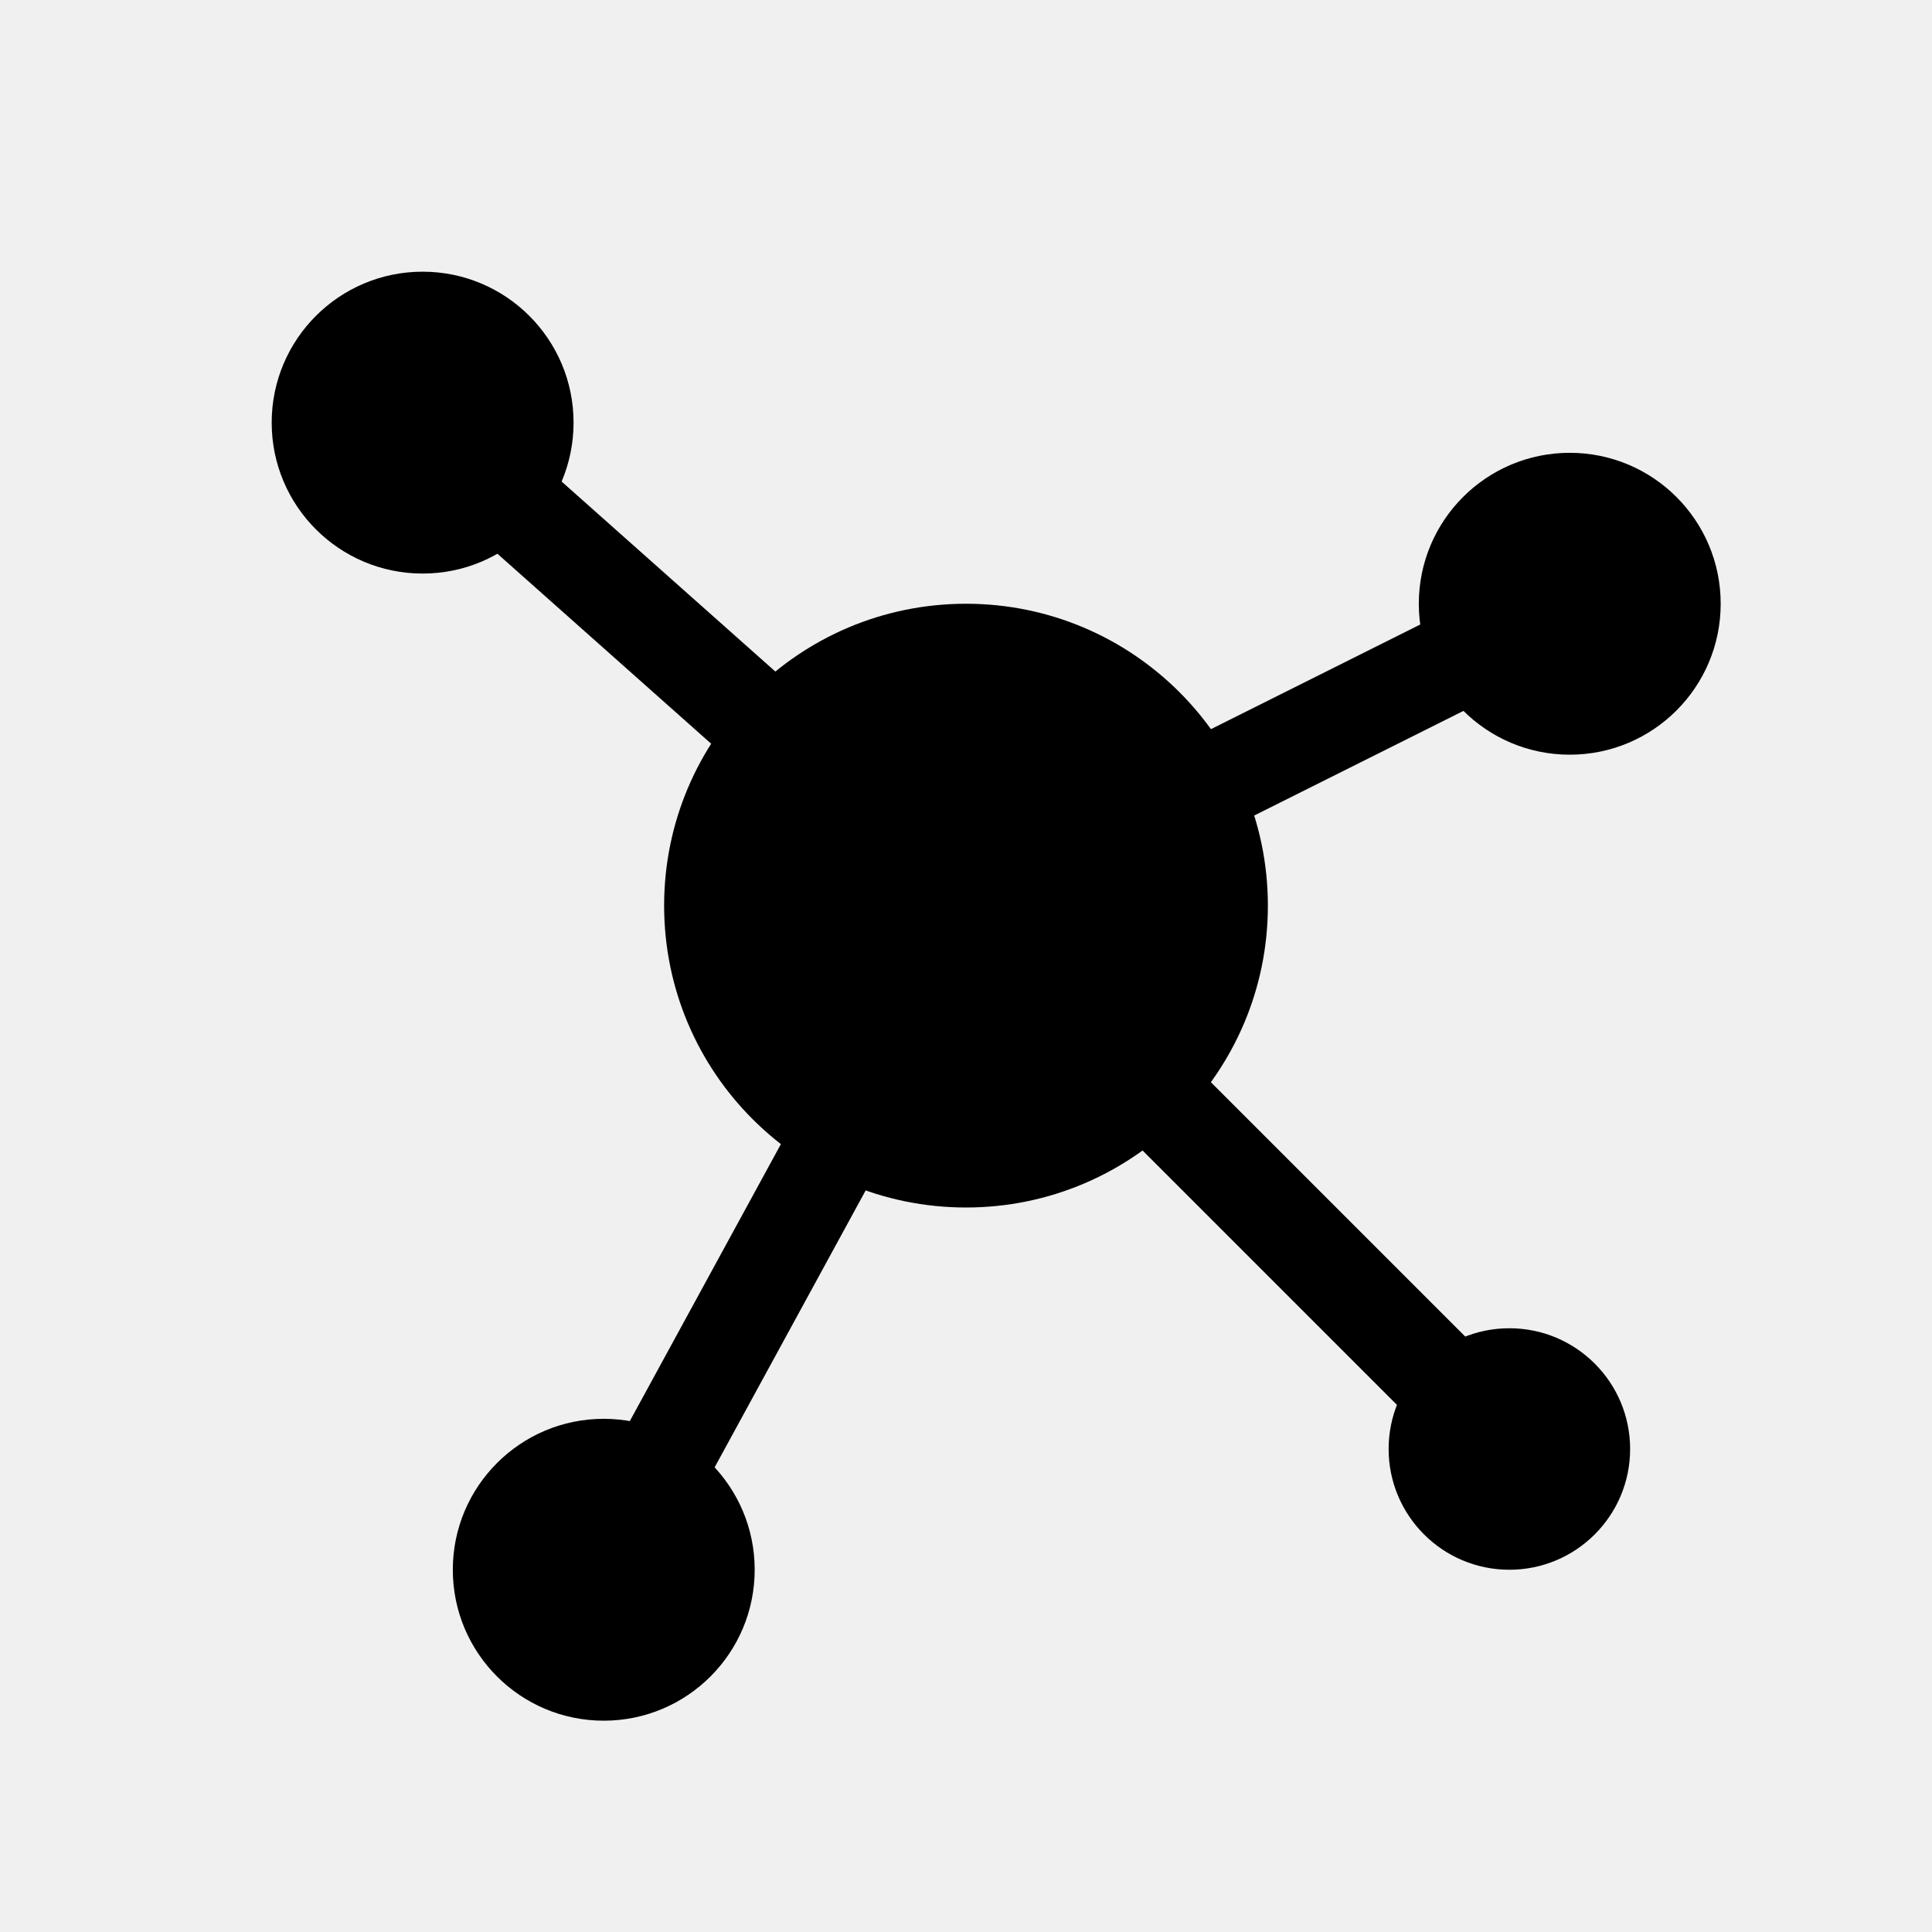
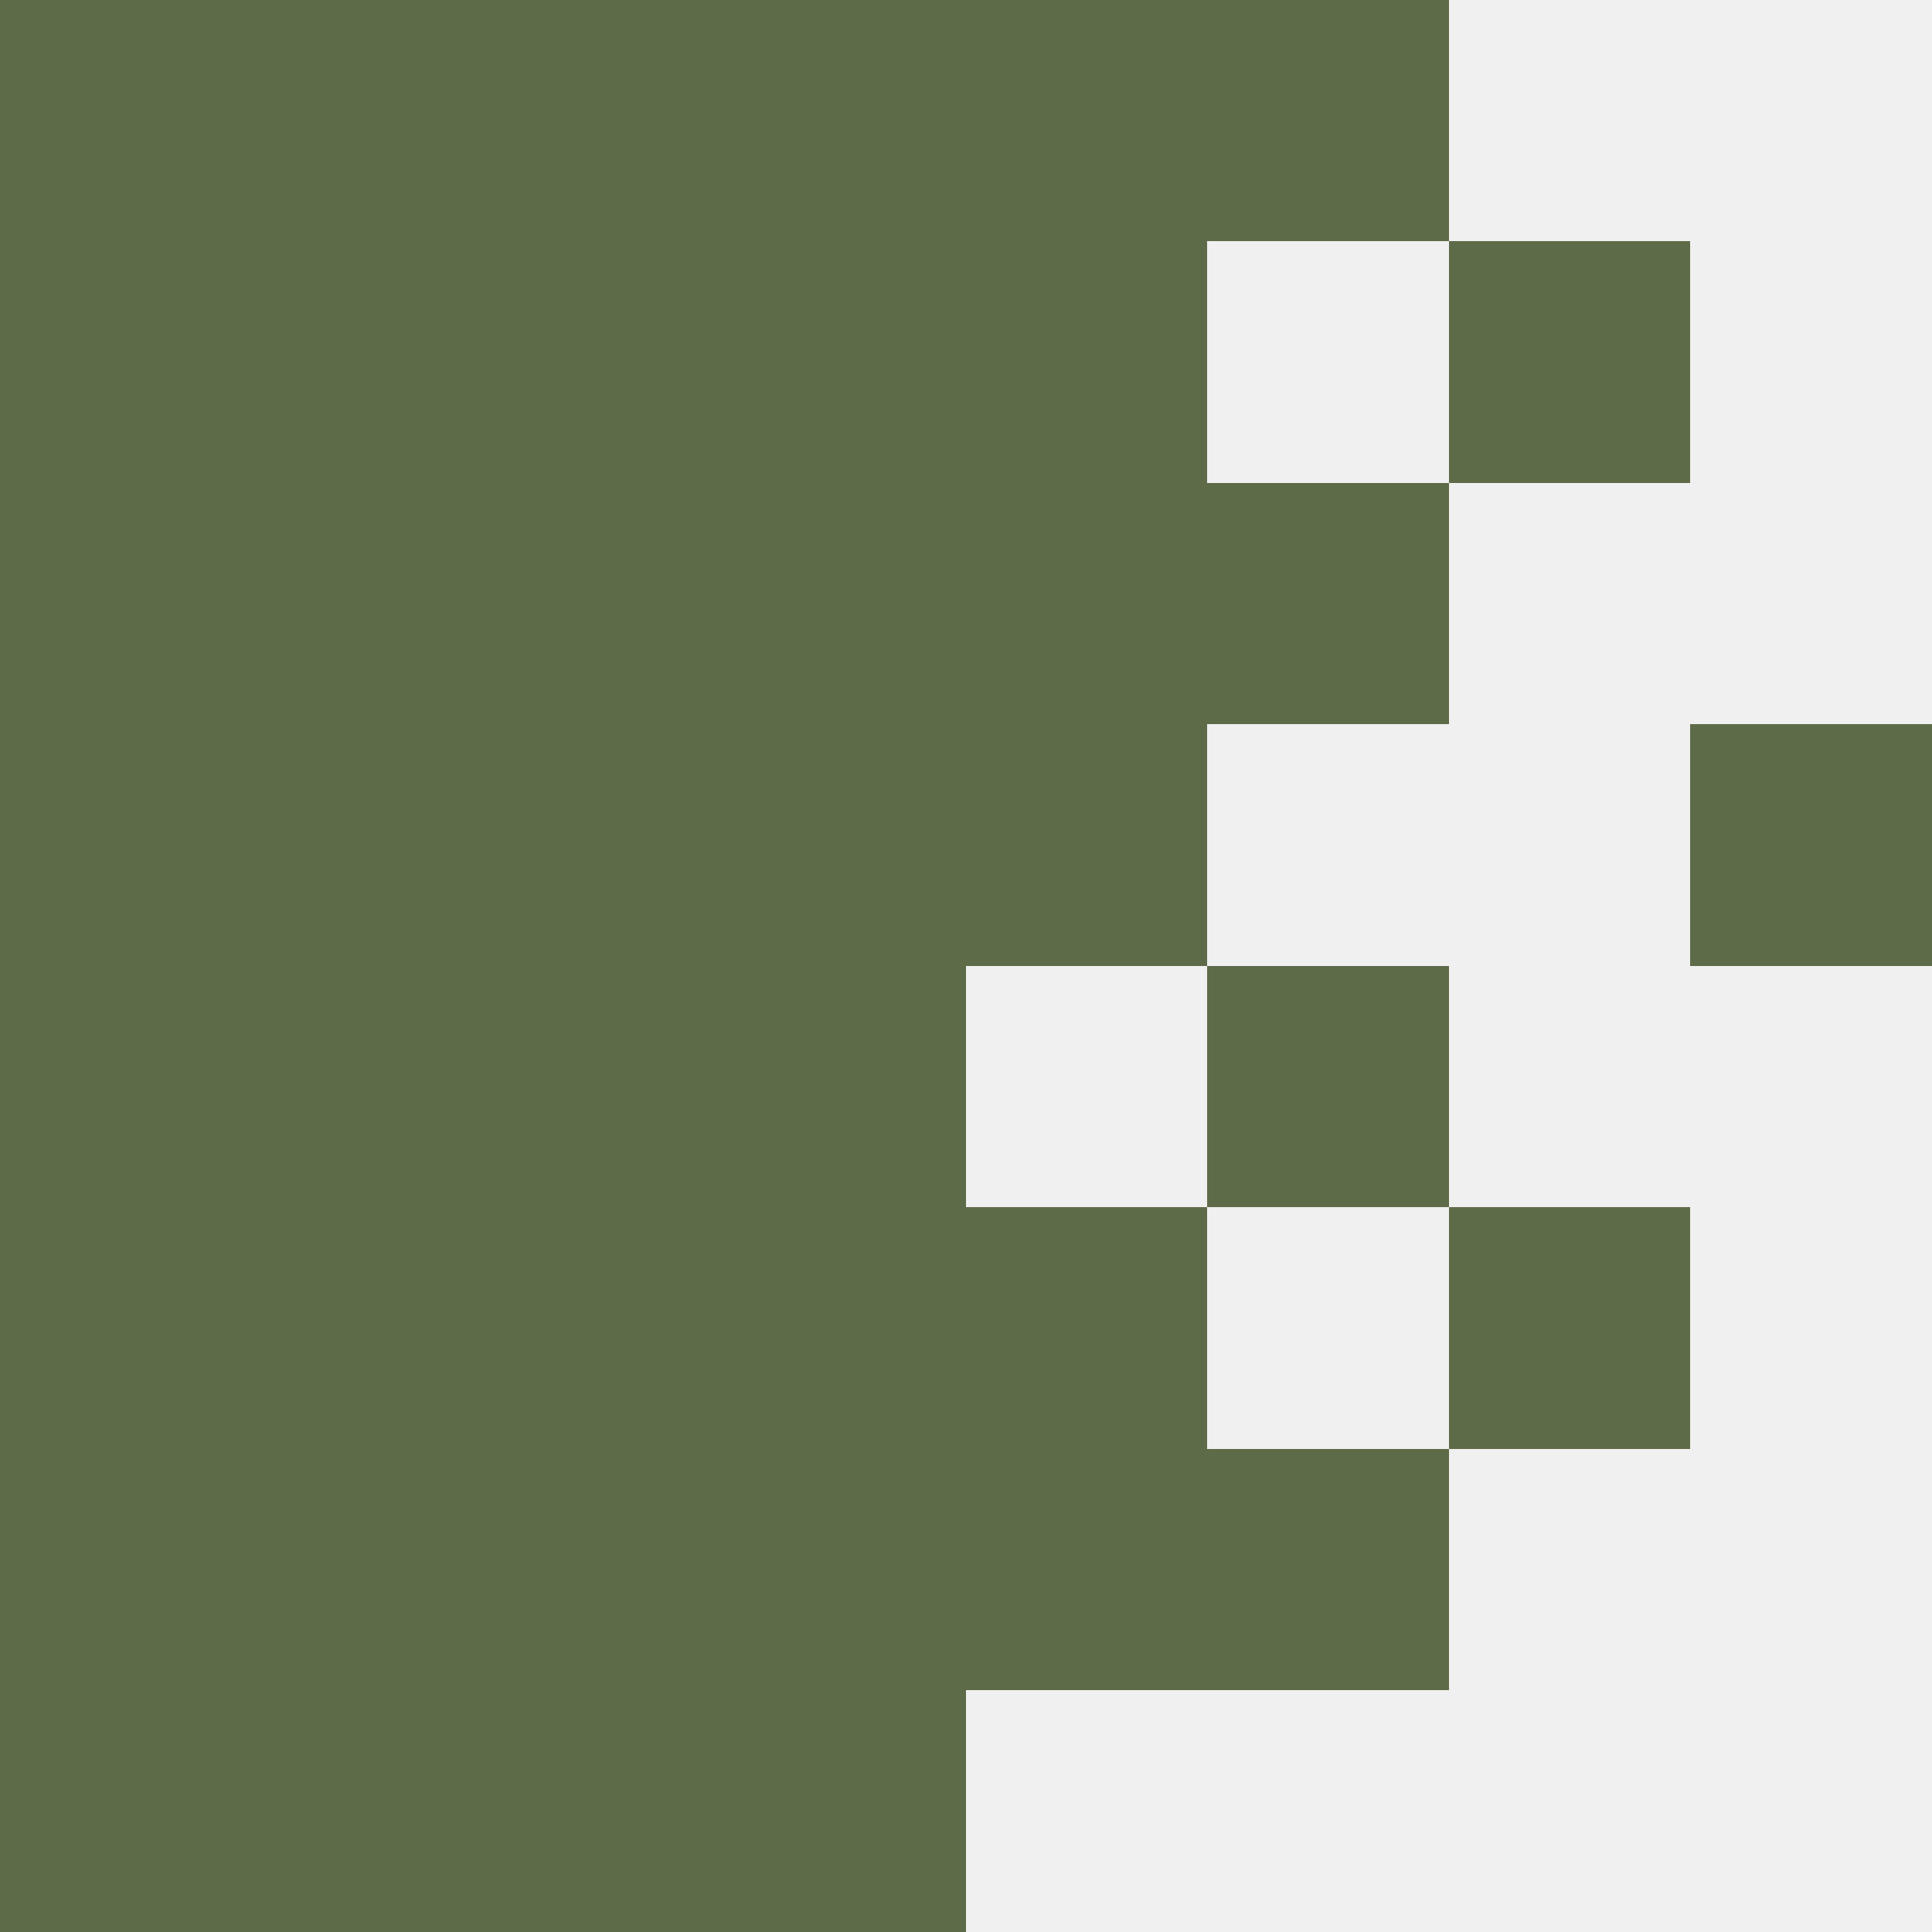
- <svg xmlns="http://www.w3.org/2000/svg" viewBox="0 0 32 32">
-   <style>path{stroke:#000}circle{fill:#000}@media (prefers-color-scheme:dark){path{stroke:#fff}circle{fill:#fff}}</style>
-   <path d="M16 15 7 7M16 15l10-5M16 15l-6 11M16 15l9 9" stroke-width="1.6" fill="none" />
-   <circle cx="16" cy="15" r="5" />
-   <circle cx="7" cy="7" r="2.5" />
-   <circle cx="26" cy="10" r="2.5" />
-   <circle cx="10" cy="26" r="2.5" />
-   <circle cx="25" cy="24" r="2" />
+ <svg xmlns="http://www.w3.org/2000/svg" viewBox="0 0 8 8" shape-rendering="crispEdges">
+   <style>path{fill:#5E6B48}@media (prefers-color-scheme:dark){path{fill:#9AA97C}}</style>
+   <path d="M0 0h6v1H0zM0 1h5v1H0zM6 1h1v1H6zM0 2h6v1H0zM0 3h5v1H0zM7 3h1v1H7zM0 4h4v1H0zM5 4h1v1H5zM0 5h5v1H0zM6 5h1v1H6zM0 6h6v1H0zM0 7h4v1H0z" />
</svg>
